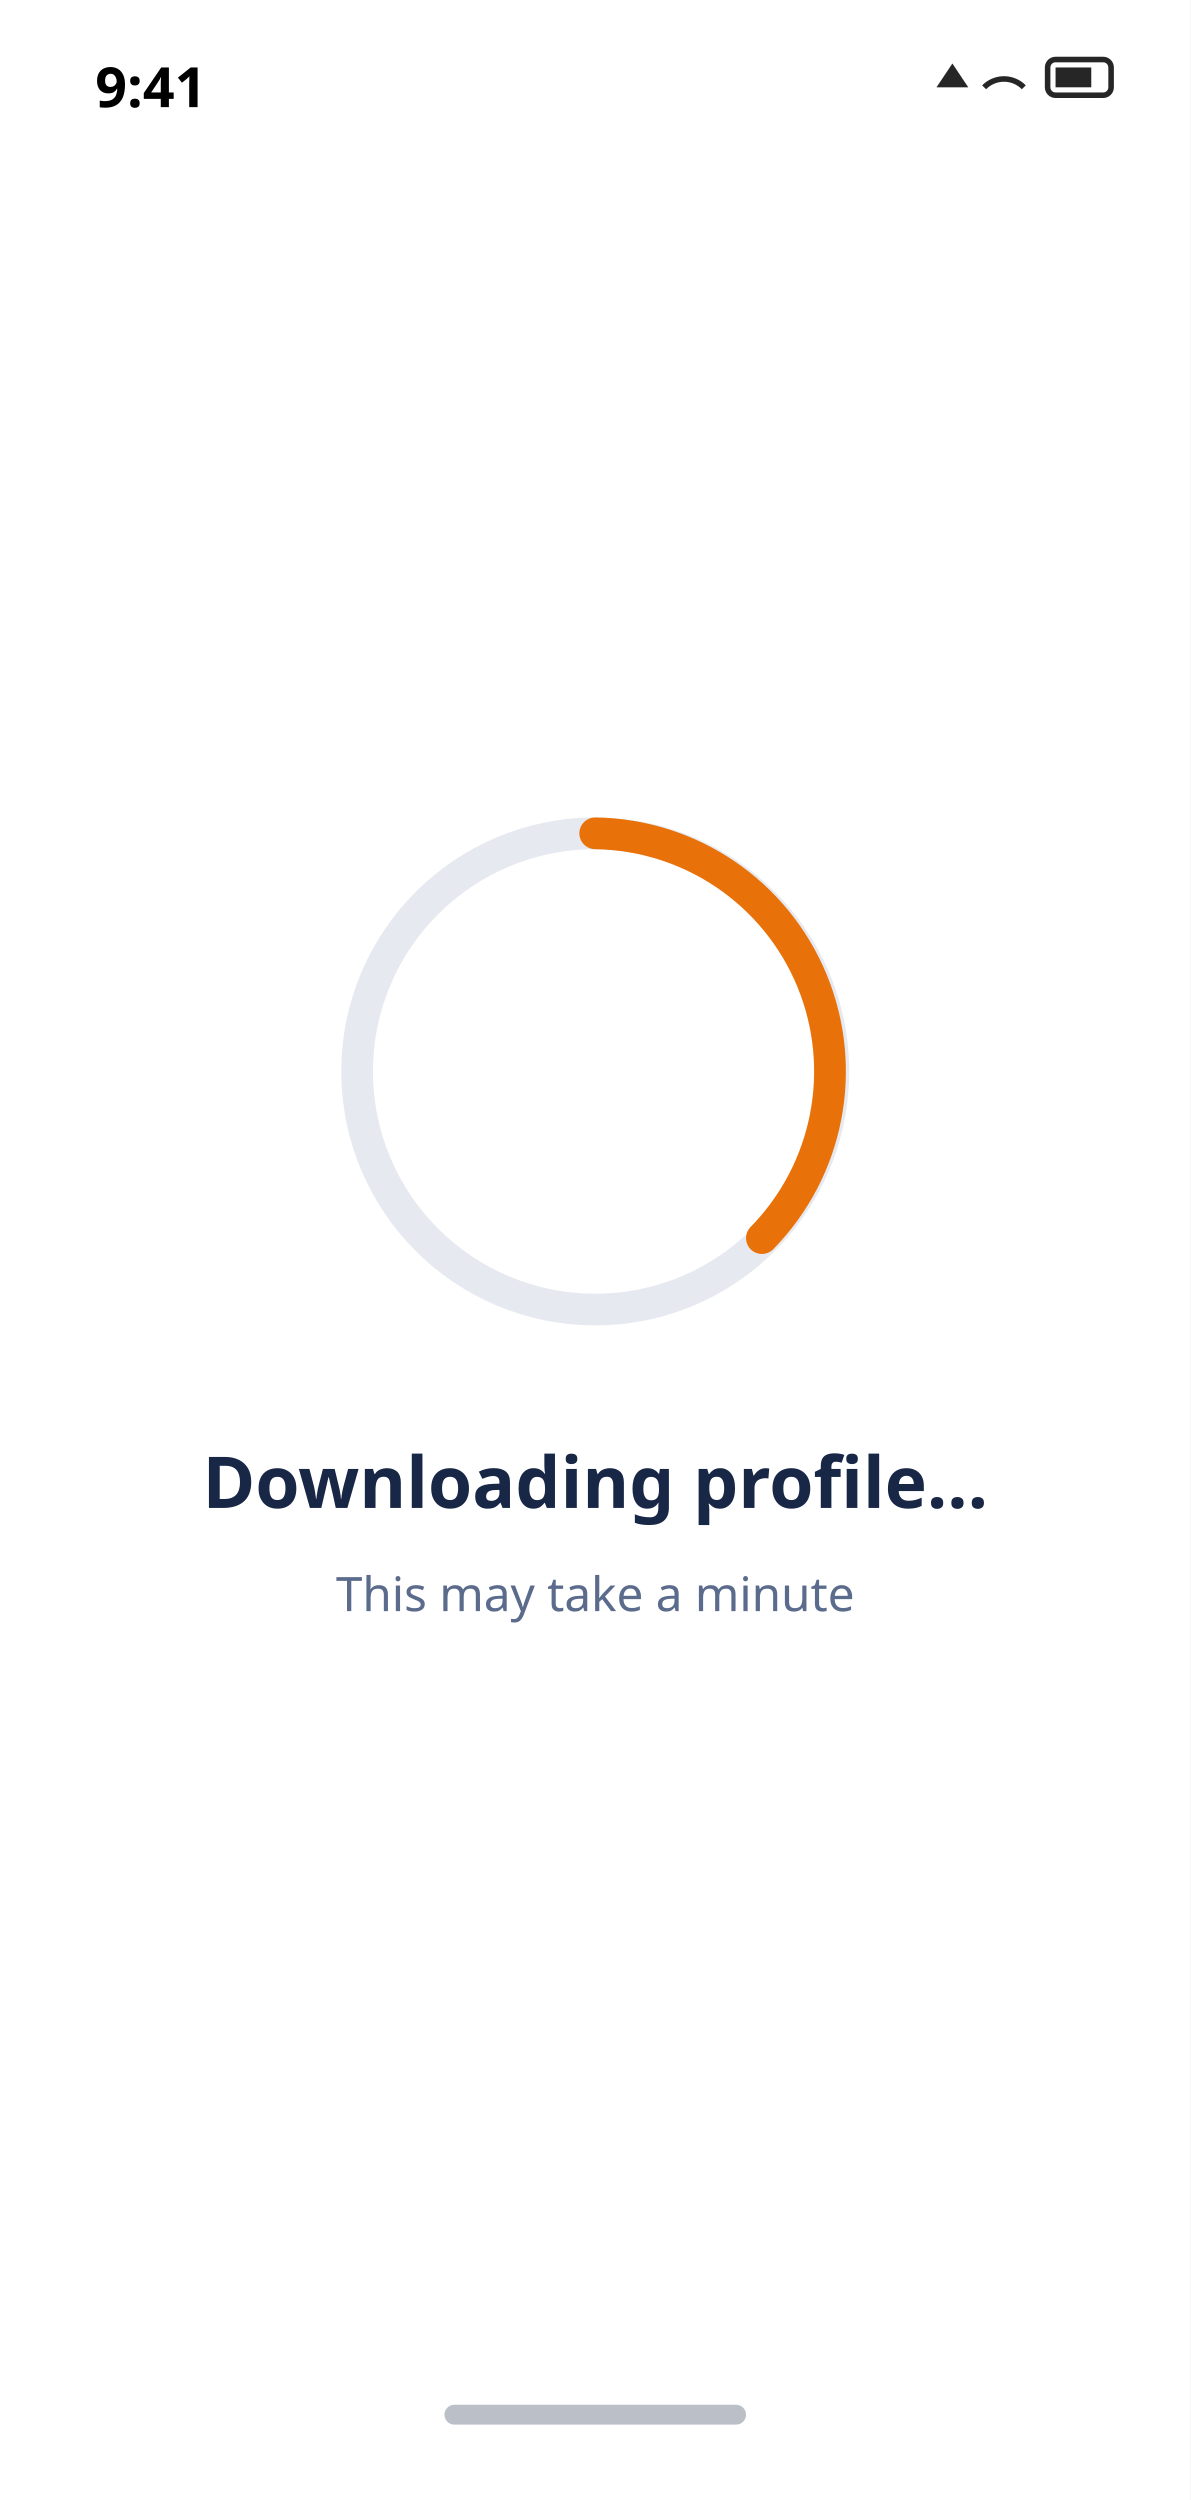
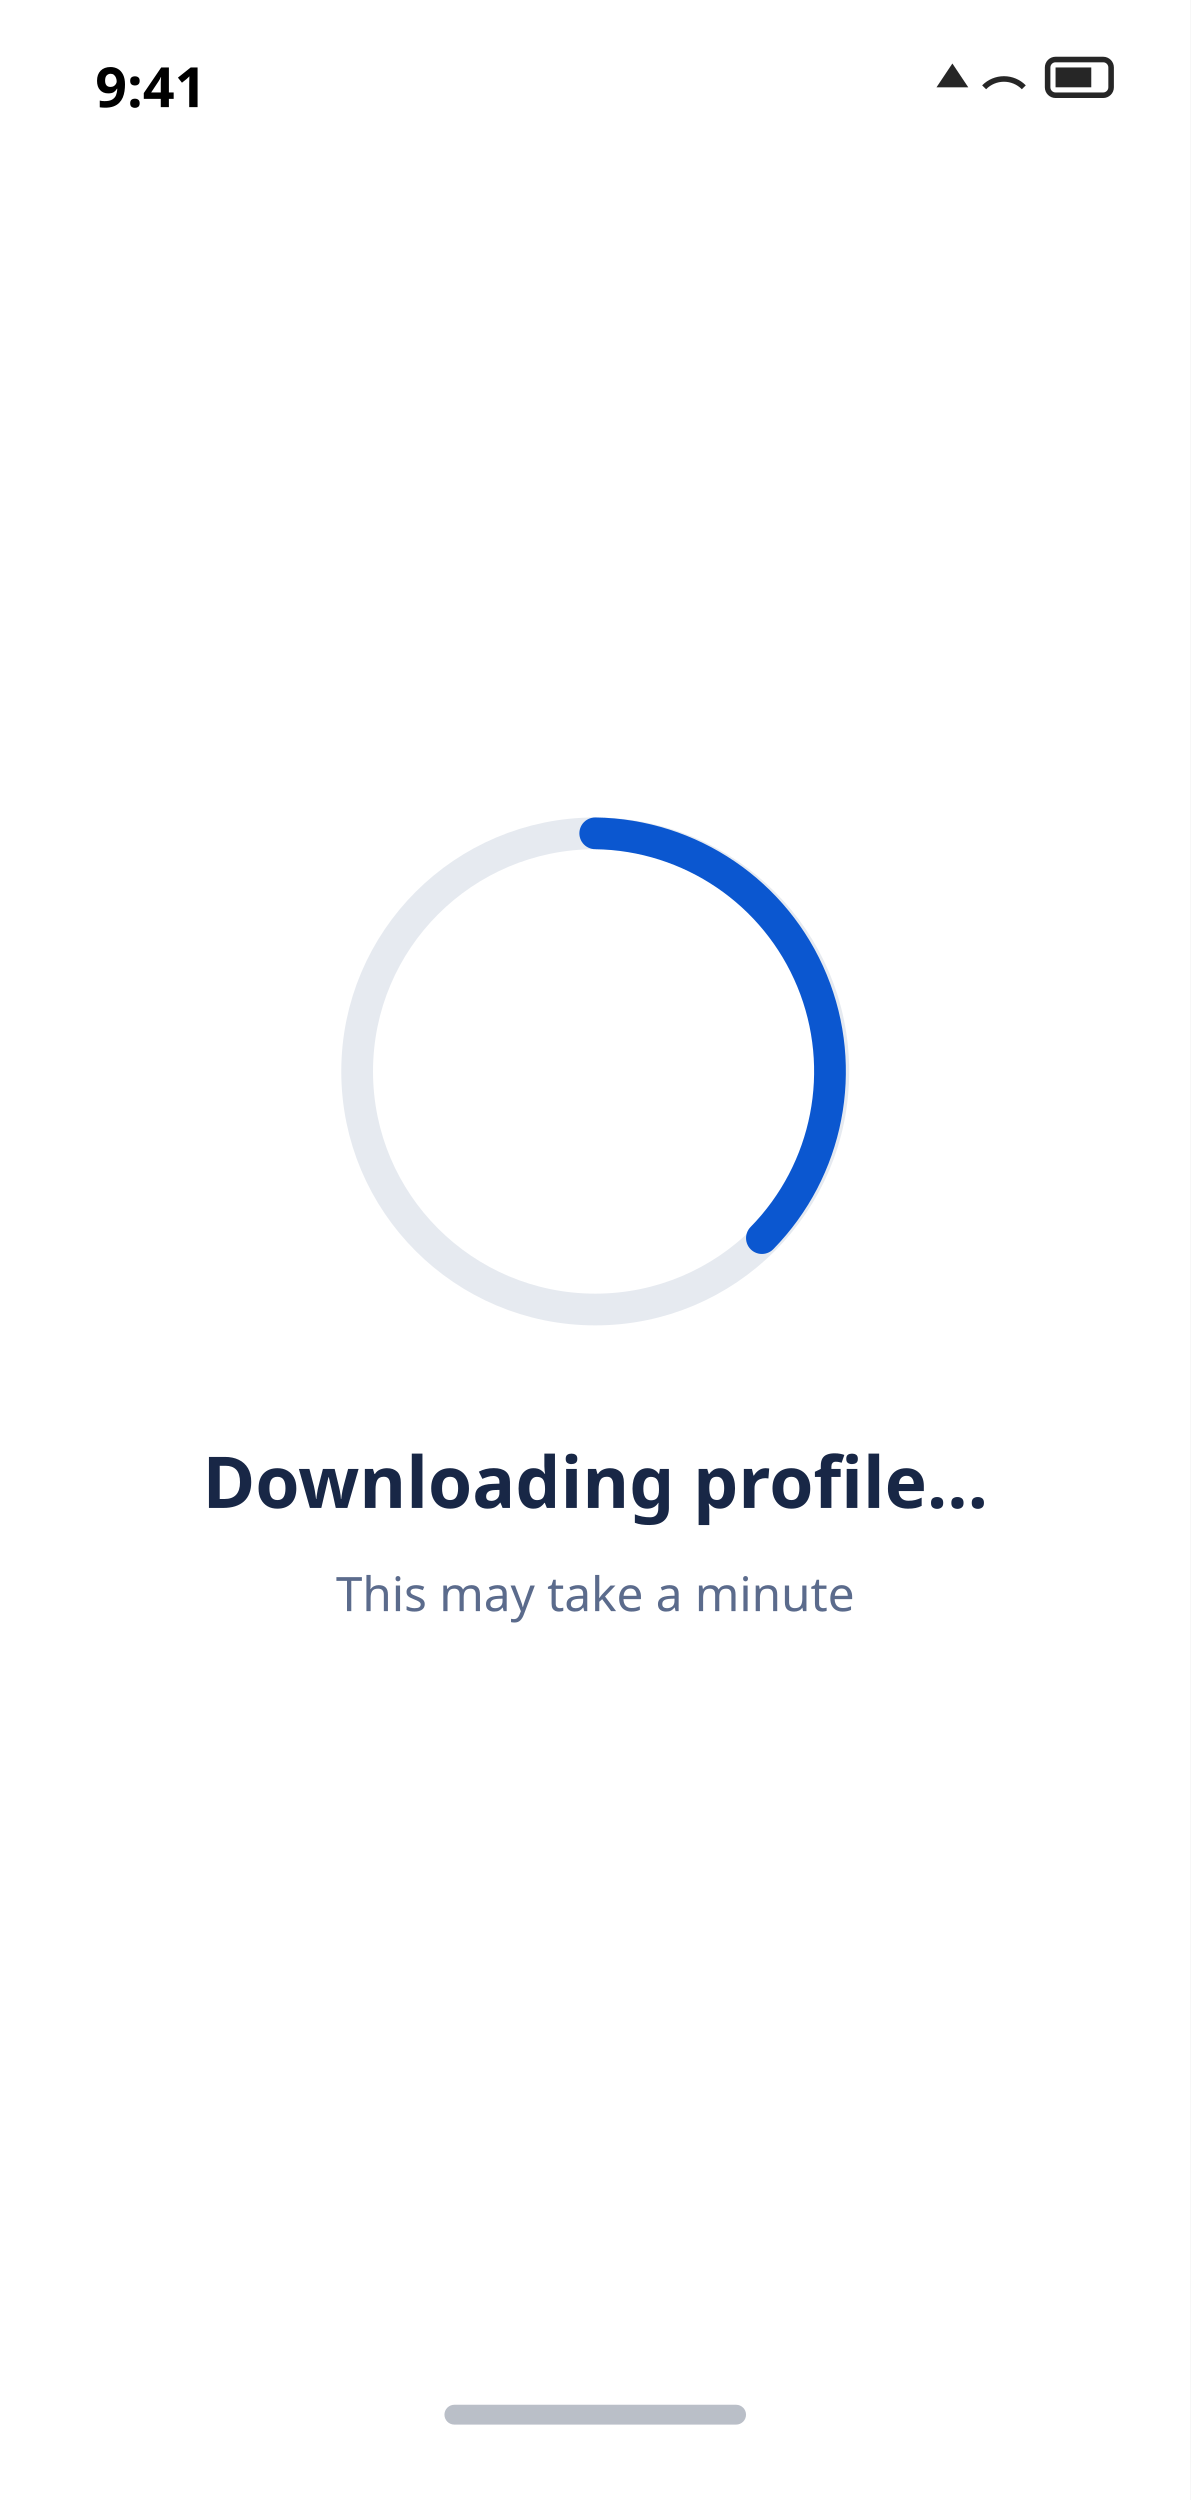
<svg xmlns="http://www.w3.org/2000/svg" viewBox="0 0 300 630">
  <rect width="300" height="630" fill="#ffffff" />
  <circle cx="150" cy="270" r="60" fill="none" stroke="#e6eaf0" stroke-width="8" />
-   <path d="M150 210 a60 60 0 0 1 42 102" stroke="#e8710a" stroke-width="8" fill="none" stroke-linecap="round" />
+   <path d="M150 210 a60 60 0 0 1 42 102" stroke="#0b57d0" stroke-width="8" fill="none" stroke-linecap="round" />
  <text data-key="screen.p-downloading.title" x="150" y="380" text-anchor="middle" font-family="ui-sans-serif,system-ui,sans-serif" font-size="18" font-weight="700" fill="#182746">Downloading profile…</text>
  <text data-key="screen.p-downloading.subtitle" x="150" y="406" text-anchor="middle" font-family="ui-sans-serif,system-ui,sans-serif" font-size="12" fill="#5b6b8c">This may take a minute</text>
  <g opacity="0.999">
    <text x="24" y="27" font-family="ui-sans-serif,system-ui,sans-serif" font-size="14" font-weight="600" fill="#000000">9:41</text>
    <g stroke="#000000" stroke-width="1.4" fill="none" opacity="0.85">
      <path d="M236 22 l4 -6 l4 6z" fill="#000000" stroke="none" />
      <path d="M248 22 a7 7 0 0 1 10 0" />
      <rect x="264" y="15" width="16" height="9" rx="2" />
      <rect x="266" y="17" width="9" height="5" fill="#000000" stroke="none" />
    </g>
    <rect x="112" y="606" width="76" height="5" rx="2.5" fill="#182746" opacity="0.3" />
  </g>
</svg>
